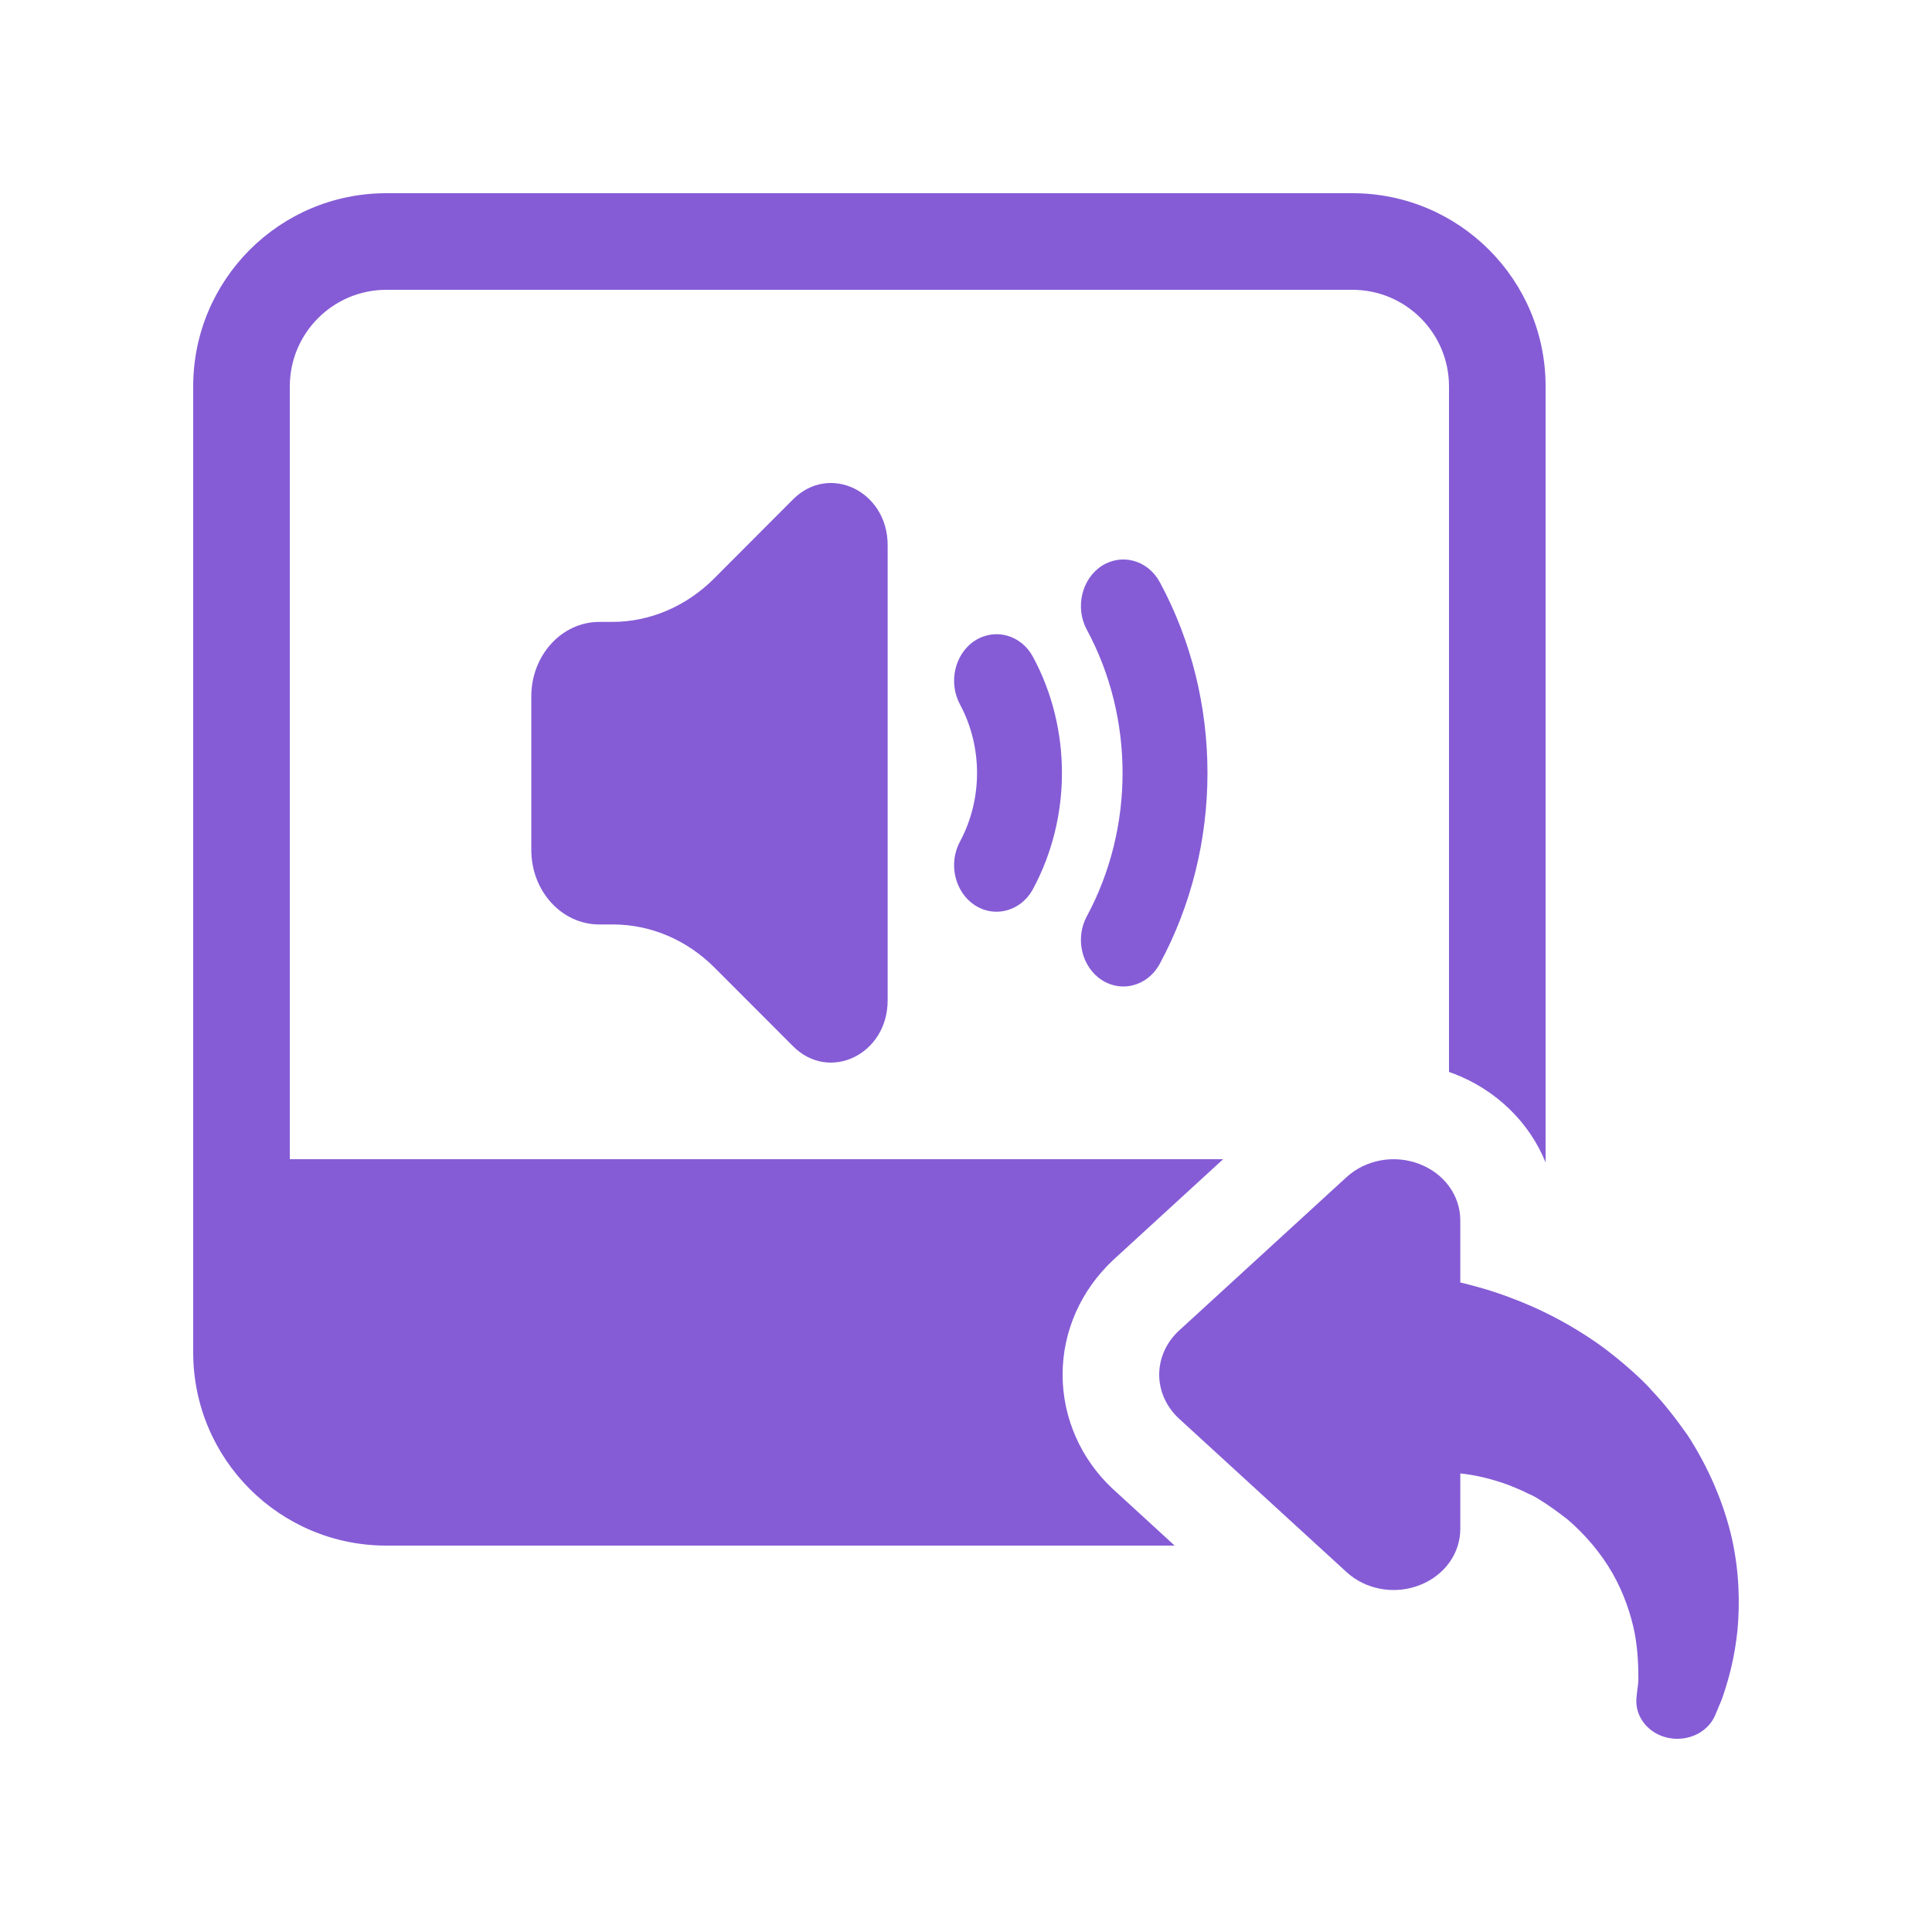
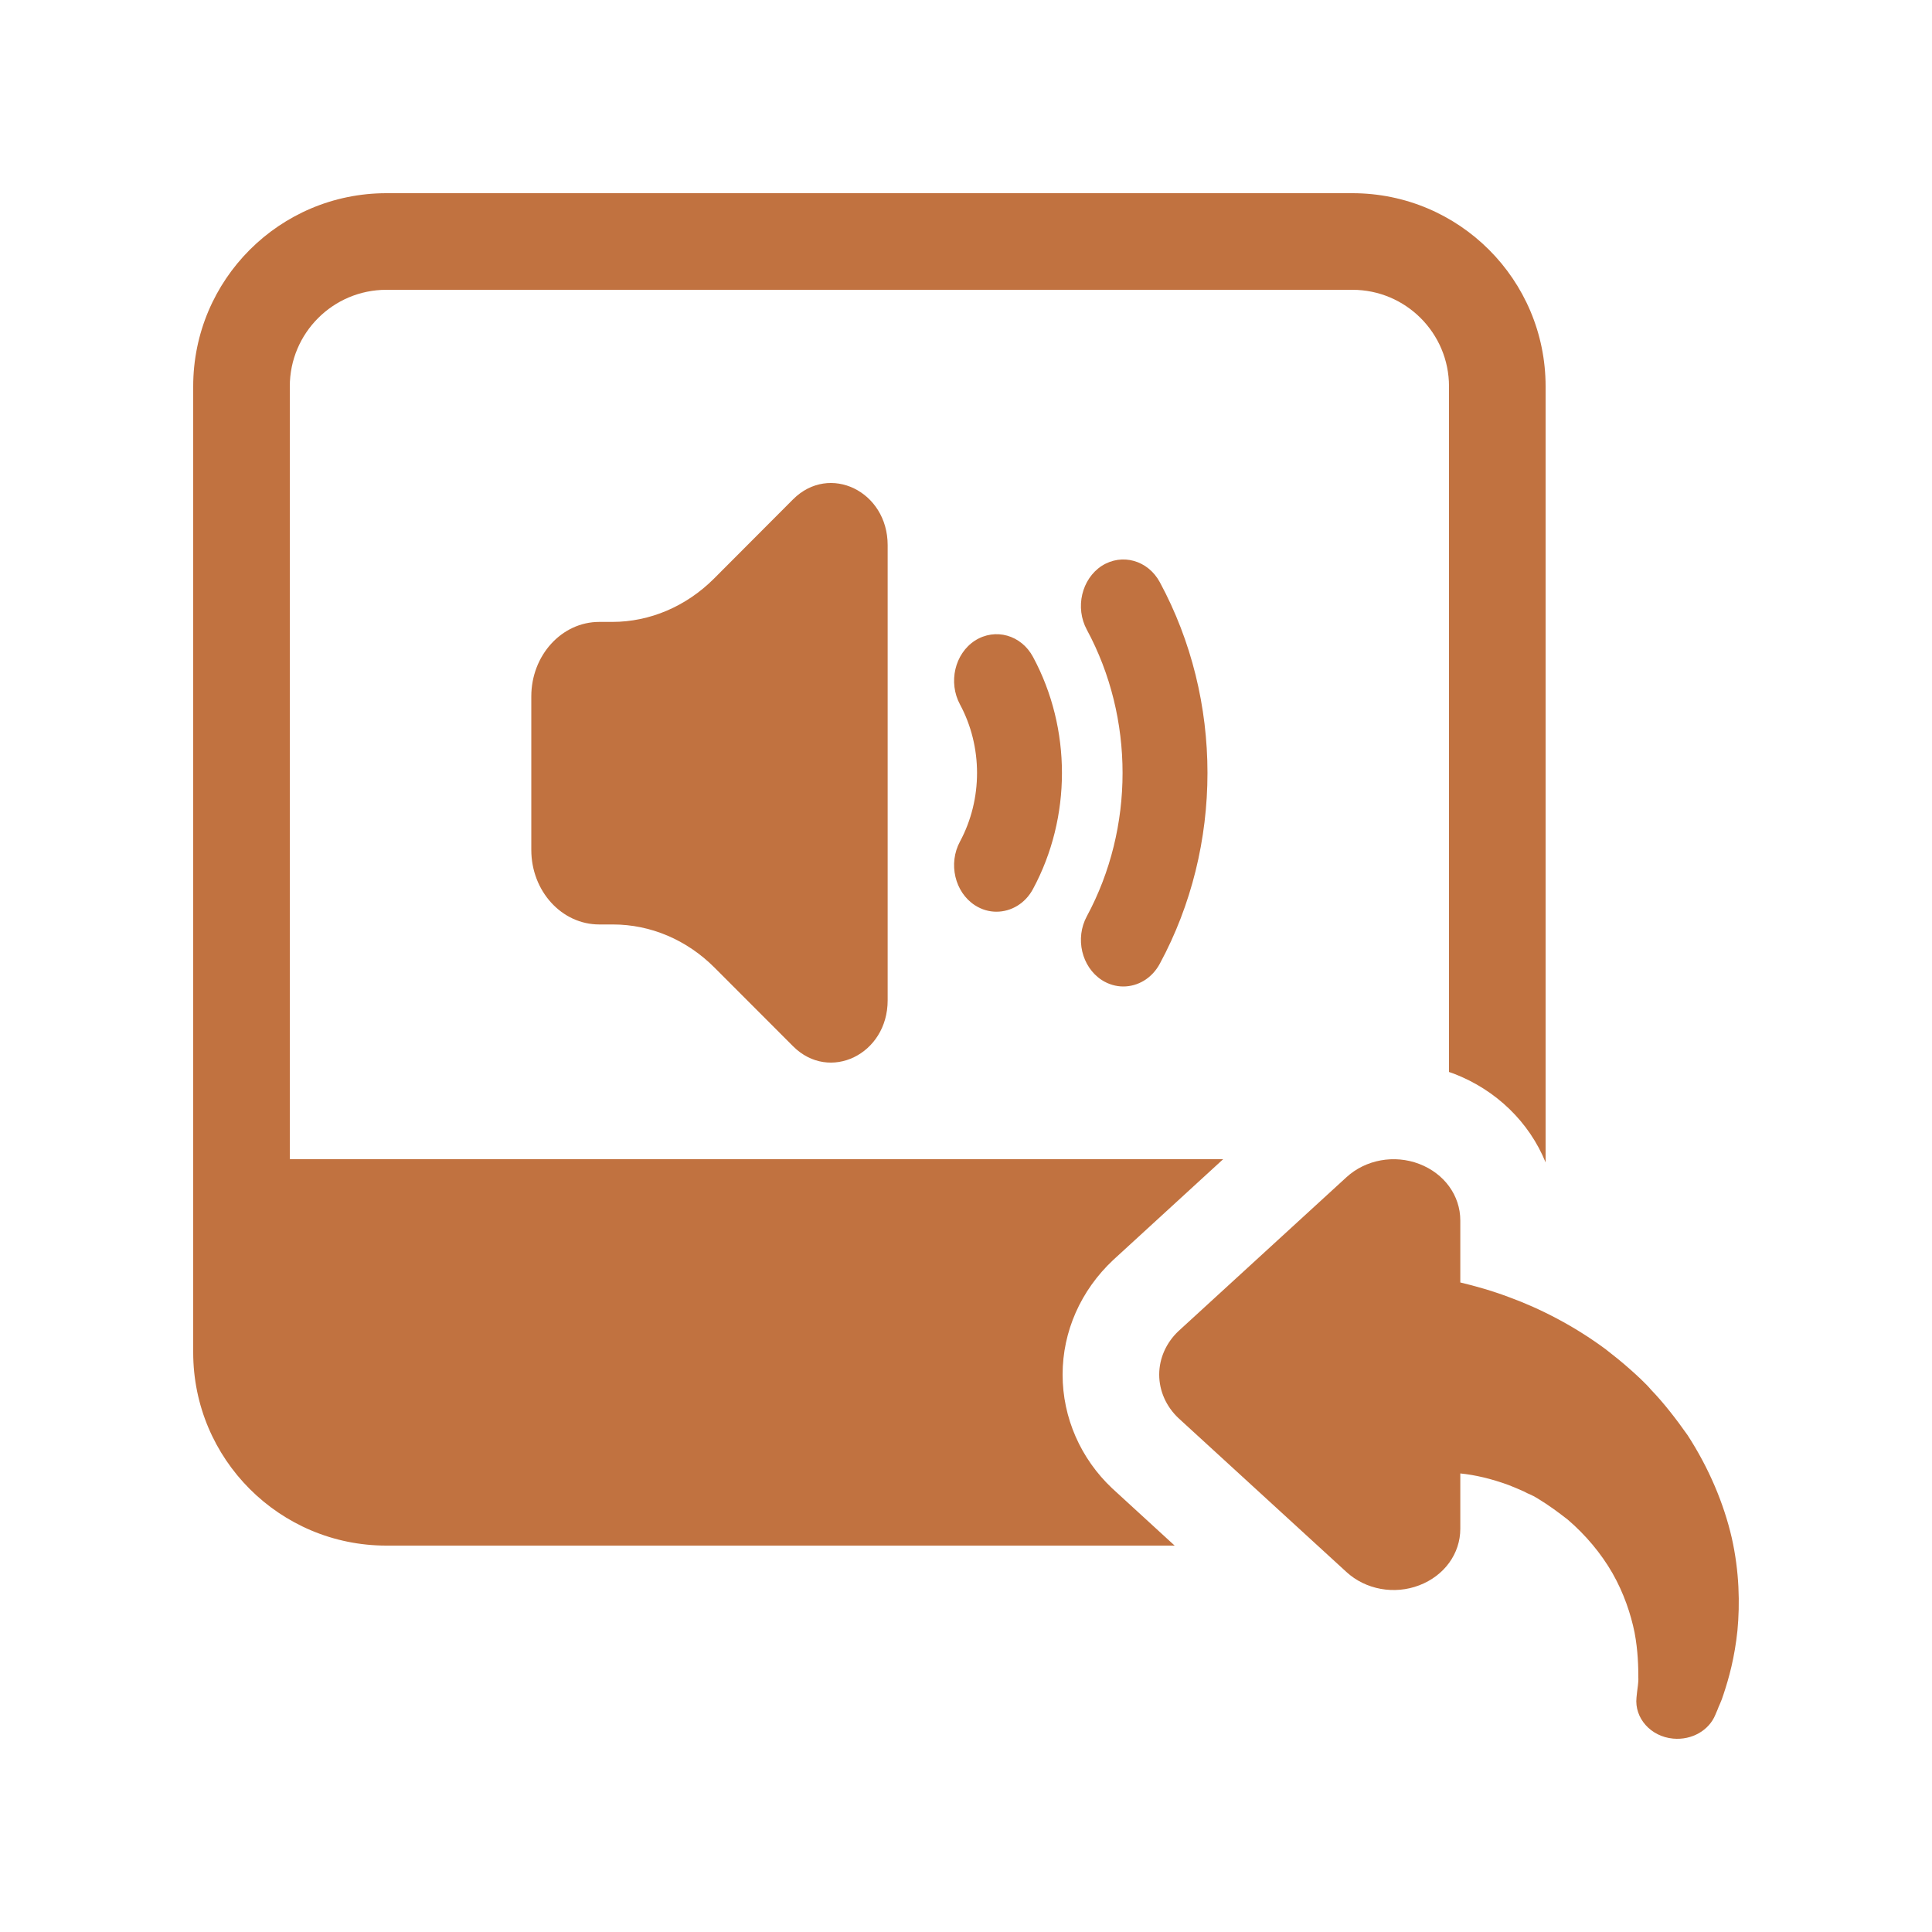
<svg xmlns="http://www.w3.org/2000/svg" width="20px" height="20px" viewBox="0 0 20 20" version="1.1">
  <g id="Sound/General/Copy-to-New" stroke="none" stroke-width="1" fill="none" fill-rule="evenodd">
-     <path d="M15,11.097 L15,4 C15,3.448 14.552,3 14,3 L4,3 C3.448,3 3,3.448 3,4 L3,12 L12.662,12 L11.524,13.043 C11.188,13.358 11,13.783 11,14.23 C11,14.677 11.188,15.101 11.513,15.407 L12.16,16 L4,16 C2.895,16 2,15.105 2,14 L2,4 C2,2.895 2.895,2 4,2 L14,2 C15.105,2 16,2.895 16,4 L16,12.033 C15.831,11.618 15.49,11.284 15.051,11.115 C15.034,11.109 15.017,11.103 15,11.097 Z M10.315,9.438 C10.24,9.438 10.163,9.417 10.092,9.371 C9.884,9.236 9.814,8.94 9.938,8.711 C10.173,8.273 10.173,7.73 9.938,7.293 C9.814,7.063 9.884,6.767 10.092,6.632 C10.303,6.497 10.572,6.573 10.694,6.801 C11.093,7.542 11.093,8.461 10.694,9.202 C10.613,9.354 10.466,9.438 10.315,9.438 Z M11.628,10.212 C11.553,10.212 11.475,10.19 11.405,10.145 C11.197,10.009 11.127,9.714 11.251,9.485 C11.744,8.57 11.744,7.433 11.251,6.519 C11.127,6.29 11.197,5.994 11.405,5.858 C11.615,5.724 11.884,5.799 12.007,6.028 C12.664,7.245 12.664,8.758 12.007,9.975 C11.925,10.128 11.779,10.212 11.628,10.212 Z M9.189,5.643 L9.189,10.356 C9.189,10.915 8.586,11.207 8.21,10.831 L7.397,10.017 C7.11,9.729 6.735,9.57 6.345,9.57 L6.203,9.57 C5.815,9.57 5.5,9.225 5.5,8.798 L5.5,7.209 C5.5,6.784 5.815,6.438 6.203,6.438 L6.338,6.438 C6.727,6.438 7.102,6.278 7.39,5.991 L8.21,5.169 C8.586,4.793 9.189,5.085 9.189,5.643 Z M13.938,12.187 C14.137,12.004 14.434,11.95 14.692,12.049 C14.951,12.148 15.117,12.376 15.117,12.634 L15.117,13.276 C15.268,13.312 15.441,13.36 15.624,13.429 C15.944,13.546 16.297,13.726 16.624,13.969 C16.705,14.032 16.784,14.095 16.862,14.164 C16.931,14.224 17.042,14.326 17.091,14.386 C17.222,14.521 17.356,14.695 17.47,14.857 C17.692,15.199 17.846,15.568 17.927,15.919 C18.006,16.27 18.012,16.603 17.986,16.879 C17.957,17.158 17.898,17.371 17.842,17.539 C17.816,17.623 17.793,17.659 17.78,17.698 L17.757,17.752 C17.692,17.911 17.516,18.016 17.32,17.998 C17.088,17.977 16.918,17.785 16.941,17.572 L16.947,17.515 C16.95,17.482 16.963,17.416 16.96,17.365 C16.96,17.263 16.957,17.089 16.921,16.9 C16.882,16.708 16.81,16.492 16.692,16.285 C16.575,16.081 16.414,15.889 16.228,15.73 C16.127,15.652 16.039,15.586 15.921,15.514 C15.849,15.469 15.833,15.472 15.774,15.439 C15.722,15.415 15.669,15.394 15.617,15.373 C15.437,15.307 15.268,15.268 15.117,15.253 L15.117,15.826 C15.117,16.084 14.951,16.312 14.692,16.411 C14.434,16.51 14.137,16.456 13.938,16.273 L12.199,14.68 C12.072,14.56 12,14.398 12,14.23 C12,14.062 12.072,13.9 12.199,13.78 L13.938,12.187 Z" id="Copy-to-New" fill="#855CD6" fill-rule="nonzero" />
+     <path d="M15,11.097 L15,4 C15,3.448 14.552,3 14,3 L4,3 C3.448,3 3,3.448 3,4 L3,12 L12.662,12 L11.524,13.043 C11.188,13.358 11,13.783 11,14.23 C11,14.677 11.188,15.101 11.513,15.407 L12.16,16 L4,16 C2.895,16 2,15.105 2,14 L2,4 C2,2.895 2.895,2 4,2 L14,2 C15.105,2 16,2.895 16,4 L16,12.033 C15.831,11.618 15.49,11.284 15.051,11.115 C15.034,11.109 15.017,11.103 15,11.097 Z M10.315,9.438 C10.24,9.438 10.163,9.417 10.092,9.371 C9.884,9.236 9.814,8.94 9.938,8.711 C10.173,8.273 10.173,7.73 9.938,7.293 C9.814,7.063 9.884,6.767 10.092,6.632 C10.303,6.497 10.572,6.573 10.694,6.801 C11.093,7.542 11.093,8.461 10.694,9.202 C10.613,9.354 10.466,9.438 10.315,9.438 Z M11.628,10.212 C11.553,10.212 11.475,10.19 11.405,10.145 C11.197,10.009 11.127,9.714 11.251,9.485 C11.744,8.57 11.744,7.433 11.251,6.519 C11.127,6.29 11.197,5.994 11.405,5.858 C11.615,5.724 11.884,5.799 12.007,6.028 C12.664,7.245 12.664,8.758 12.007,9.975 C11.925,10.128 11.779,10.212 11.628,10.212 Z M9.189,5.643 L9.189,10.356 C9.189,10.915 8.586,11.207 8.21,10.831 L7.397,10.017 C7.11,9.729 6.735,9.57 6.345,9.57 L6.203,9.57 C5.815,9.57 5.5,9.225 5.5,8.798 L5.5,7.209 C5.5,6.784 5.815,6.438 6.203,6.438 L6.338,6.438 C6.727,6.438 7.102,6.278 7.39,5.991 L8.21,5.169 C8.586,4.793 9.189,5.085 9.189,5.643 Z M13.938,12.187 C14.137,12.004 14.434,11.95 14.692,12.049 C14.951,12.148 15.117,12.376 15.117,12.634 L15.117,13.276 C15.268,13.312 15.441,13.36 15.624,13.429 C15.944,13.546 16.297,13.726 16.624,13.969 C16.705,14.032 16.784,14.095 16.862,14.164 C16.931,14.224 17.042,14.326 17.091,14.386 C17.222,14.521 17.356,14.695 17.47,14.857 C17.692,15.199 17.846,15.568 17.927,15.919 C18.006,16.27 18.012,16.603 17.986,16.879 C17.957,17.158 17.898,17.371 17.842,17.539 C17.816,17.623 17.793,17.659 17.78,17.698 L17.757,17.752 C17.692,17.911 17.516,18.016 17.32,17.998 C17.088,17.977 16.918,17.785 16.941,17.572 L16.947,17.515 C16.95,17.482 16.963,17.416 16.96,17.365 C16.96,17.263 16.957,17.089 16.921,16.9 C16.882,16.708 16.81,16.492 16.692,16.285 C16.575,16.081 16.414,15.889 16.228,15.73 C16.127,15.652 16.039,15.586 15.921,15.514 C15.849,15.469 15.833,15.472 15.774,15.439 C15.722,15.415 15.669,15.394 15.617,15.373 C15.437,15.307 15.268,15.268 15.117,15.253 L15.117,15.826 C15.117,16.084 14.951,16.312 14.692,16.411 C14.434,16.51 14.137,16.456 13.938,16.273 L12.199,14.68 C12.072,14.56 12,14.398 12,14.23 C12,14.062 12.072,13.9 12.199,13.78 L13.938,12.187 Z" id="Copy-to-New" fill="#c17240" fill-rule="nonzero" />
  </g>
</svg>
